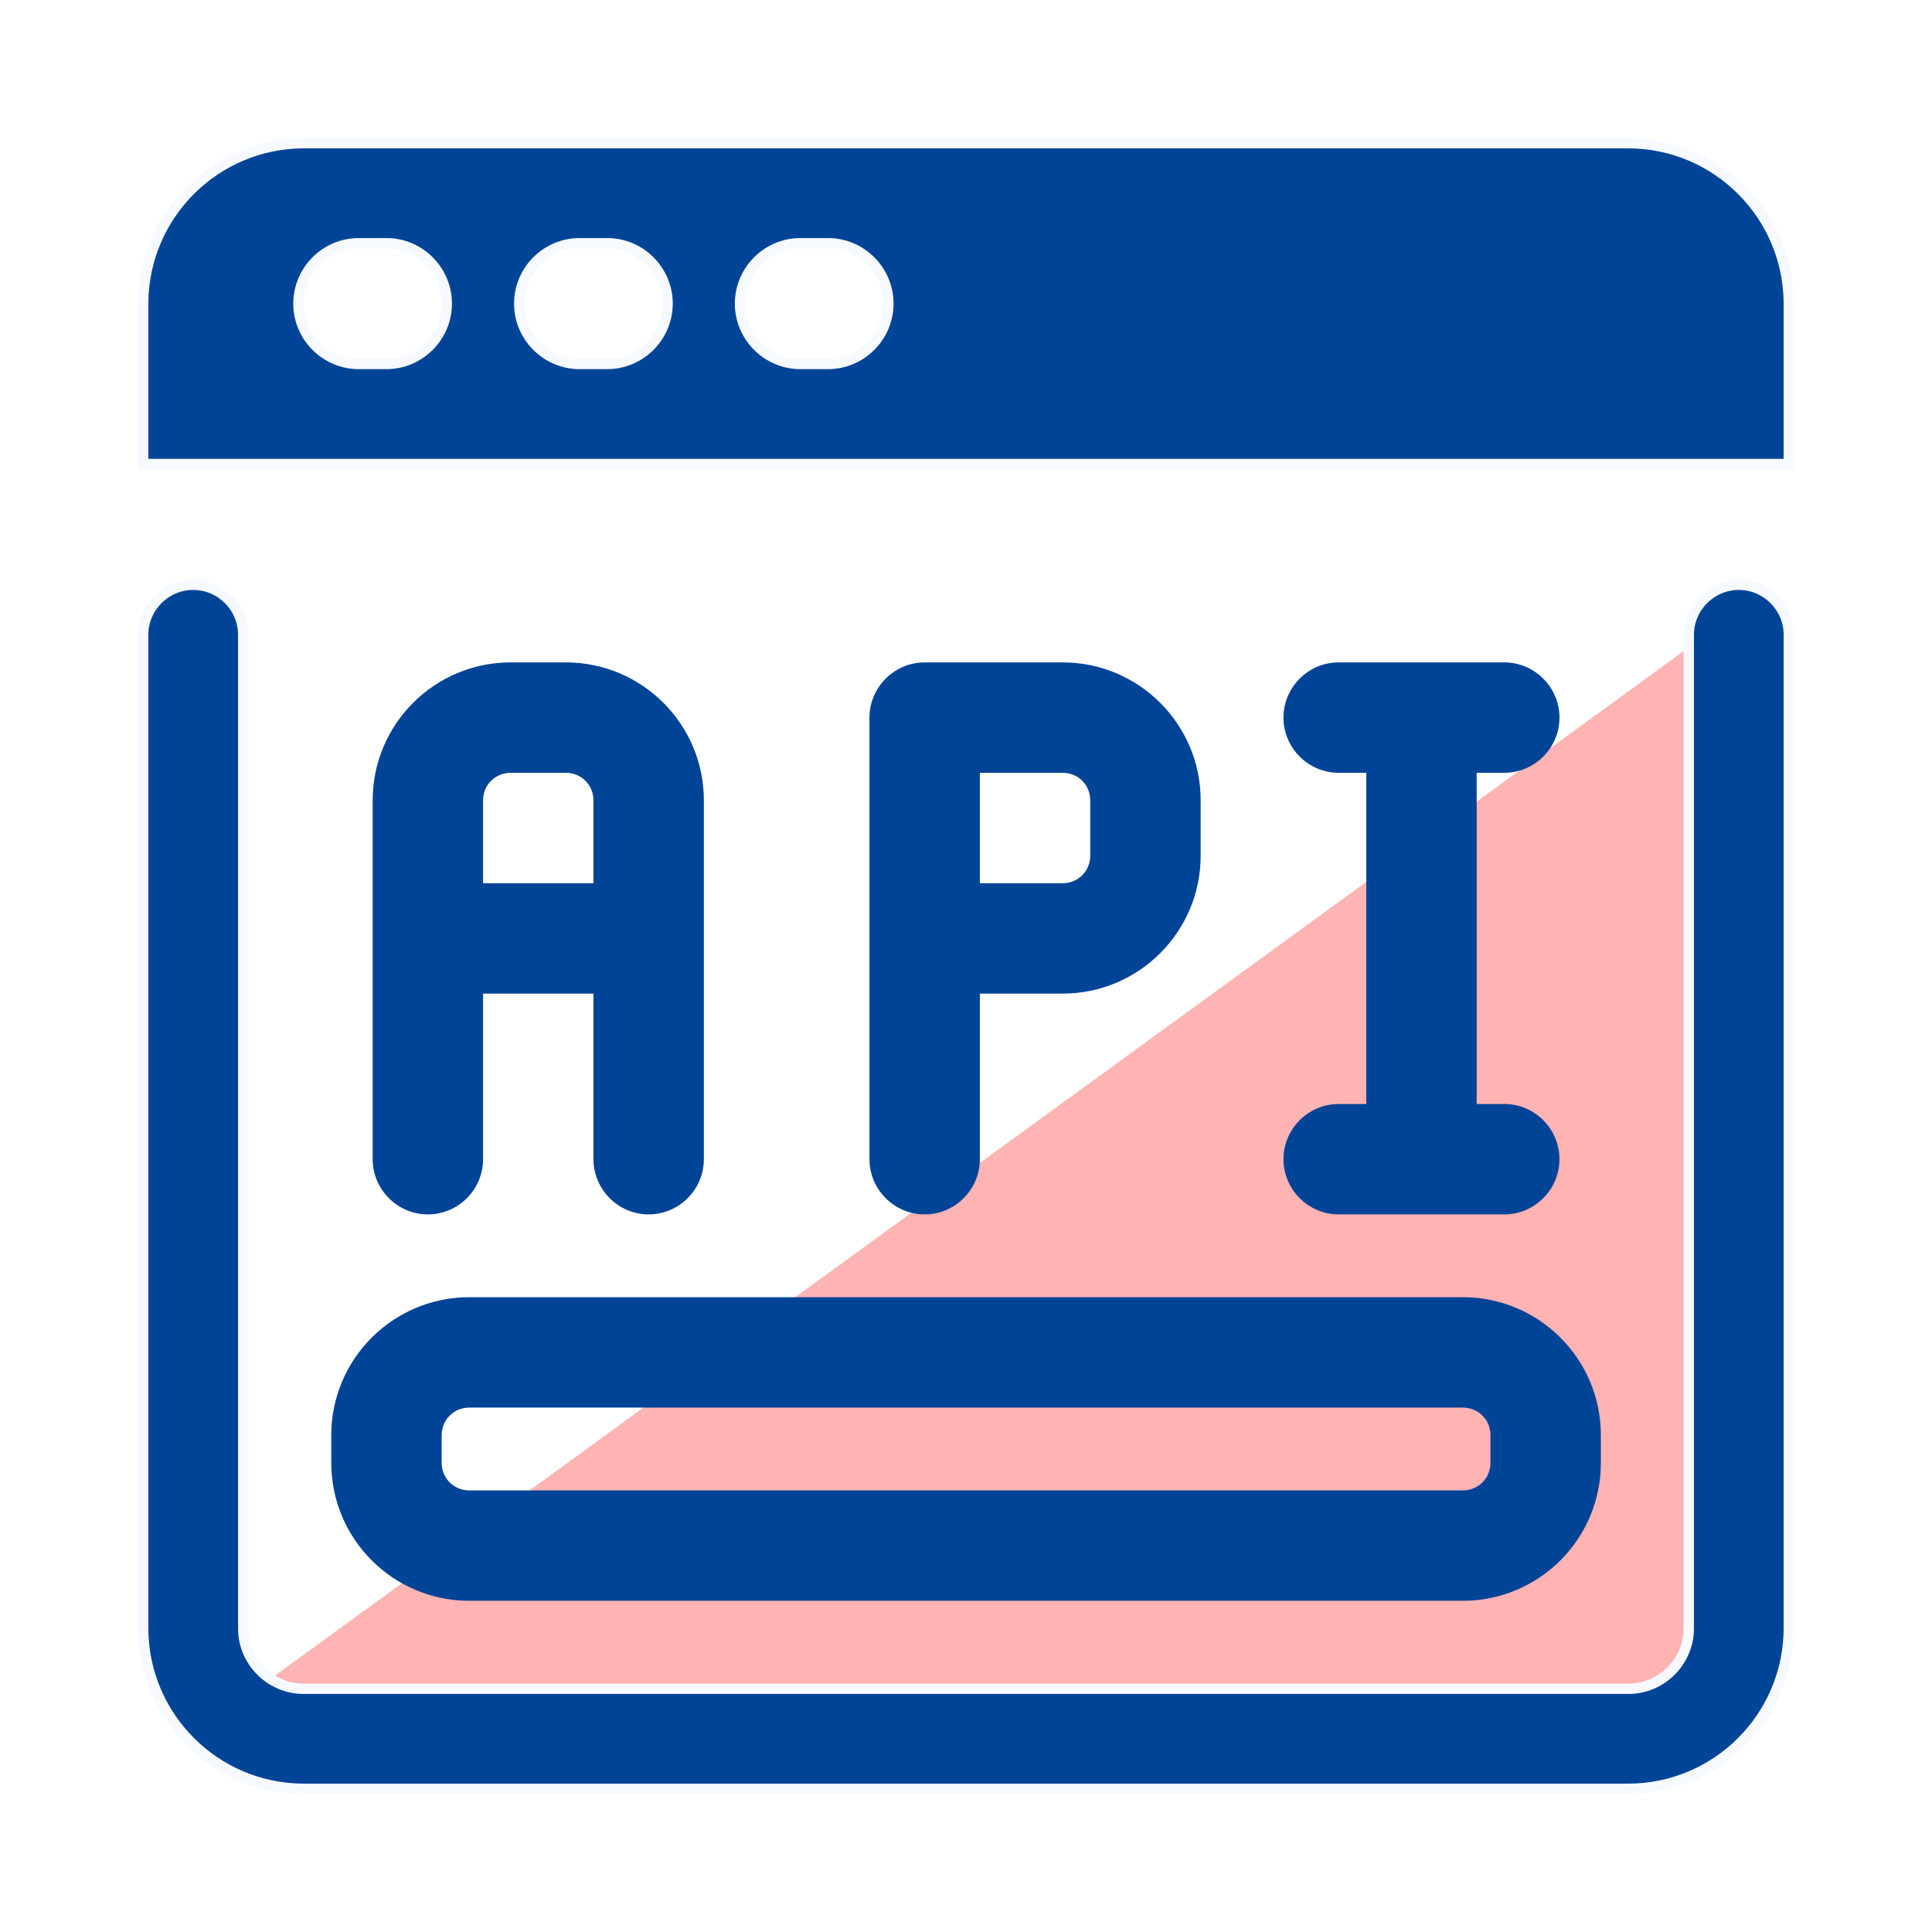
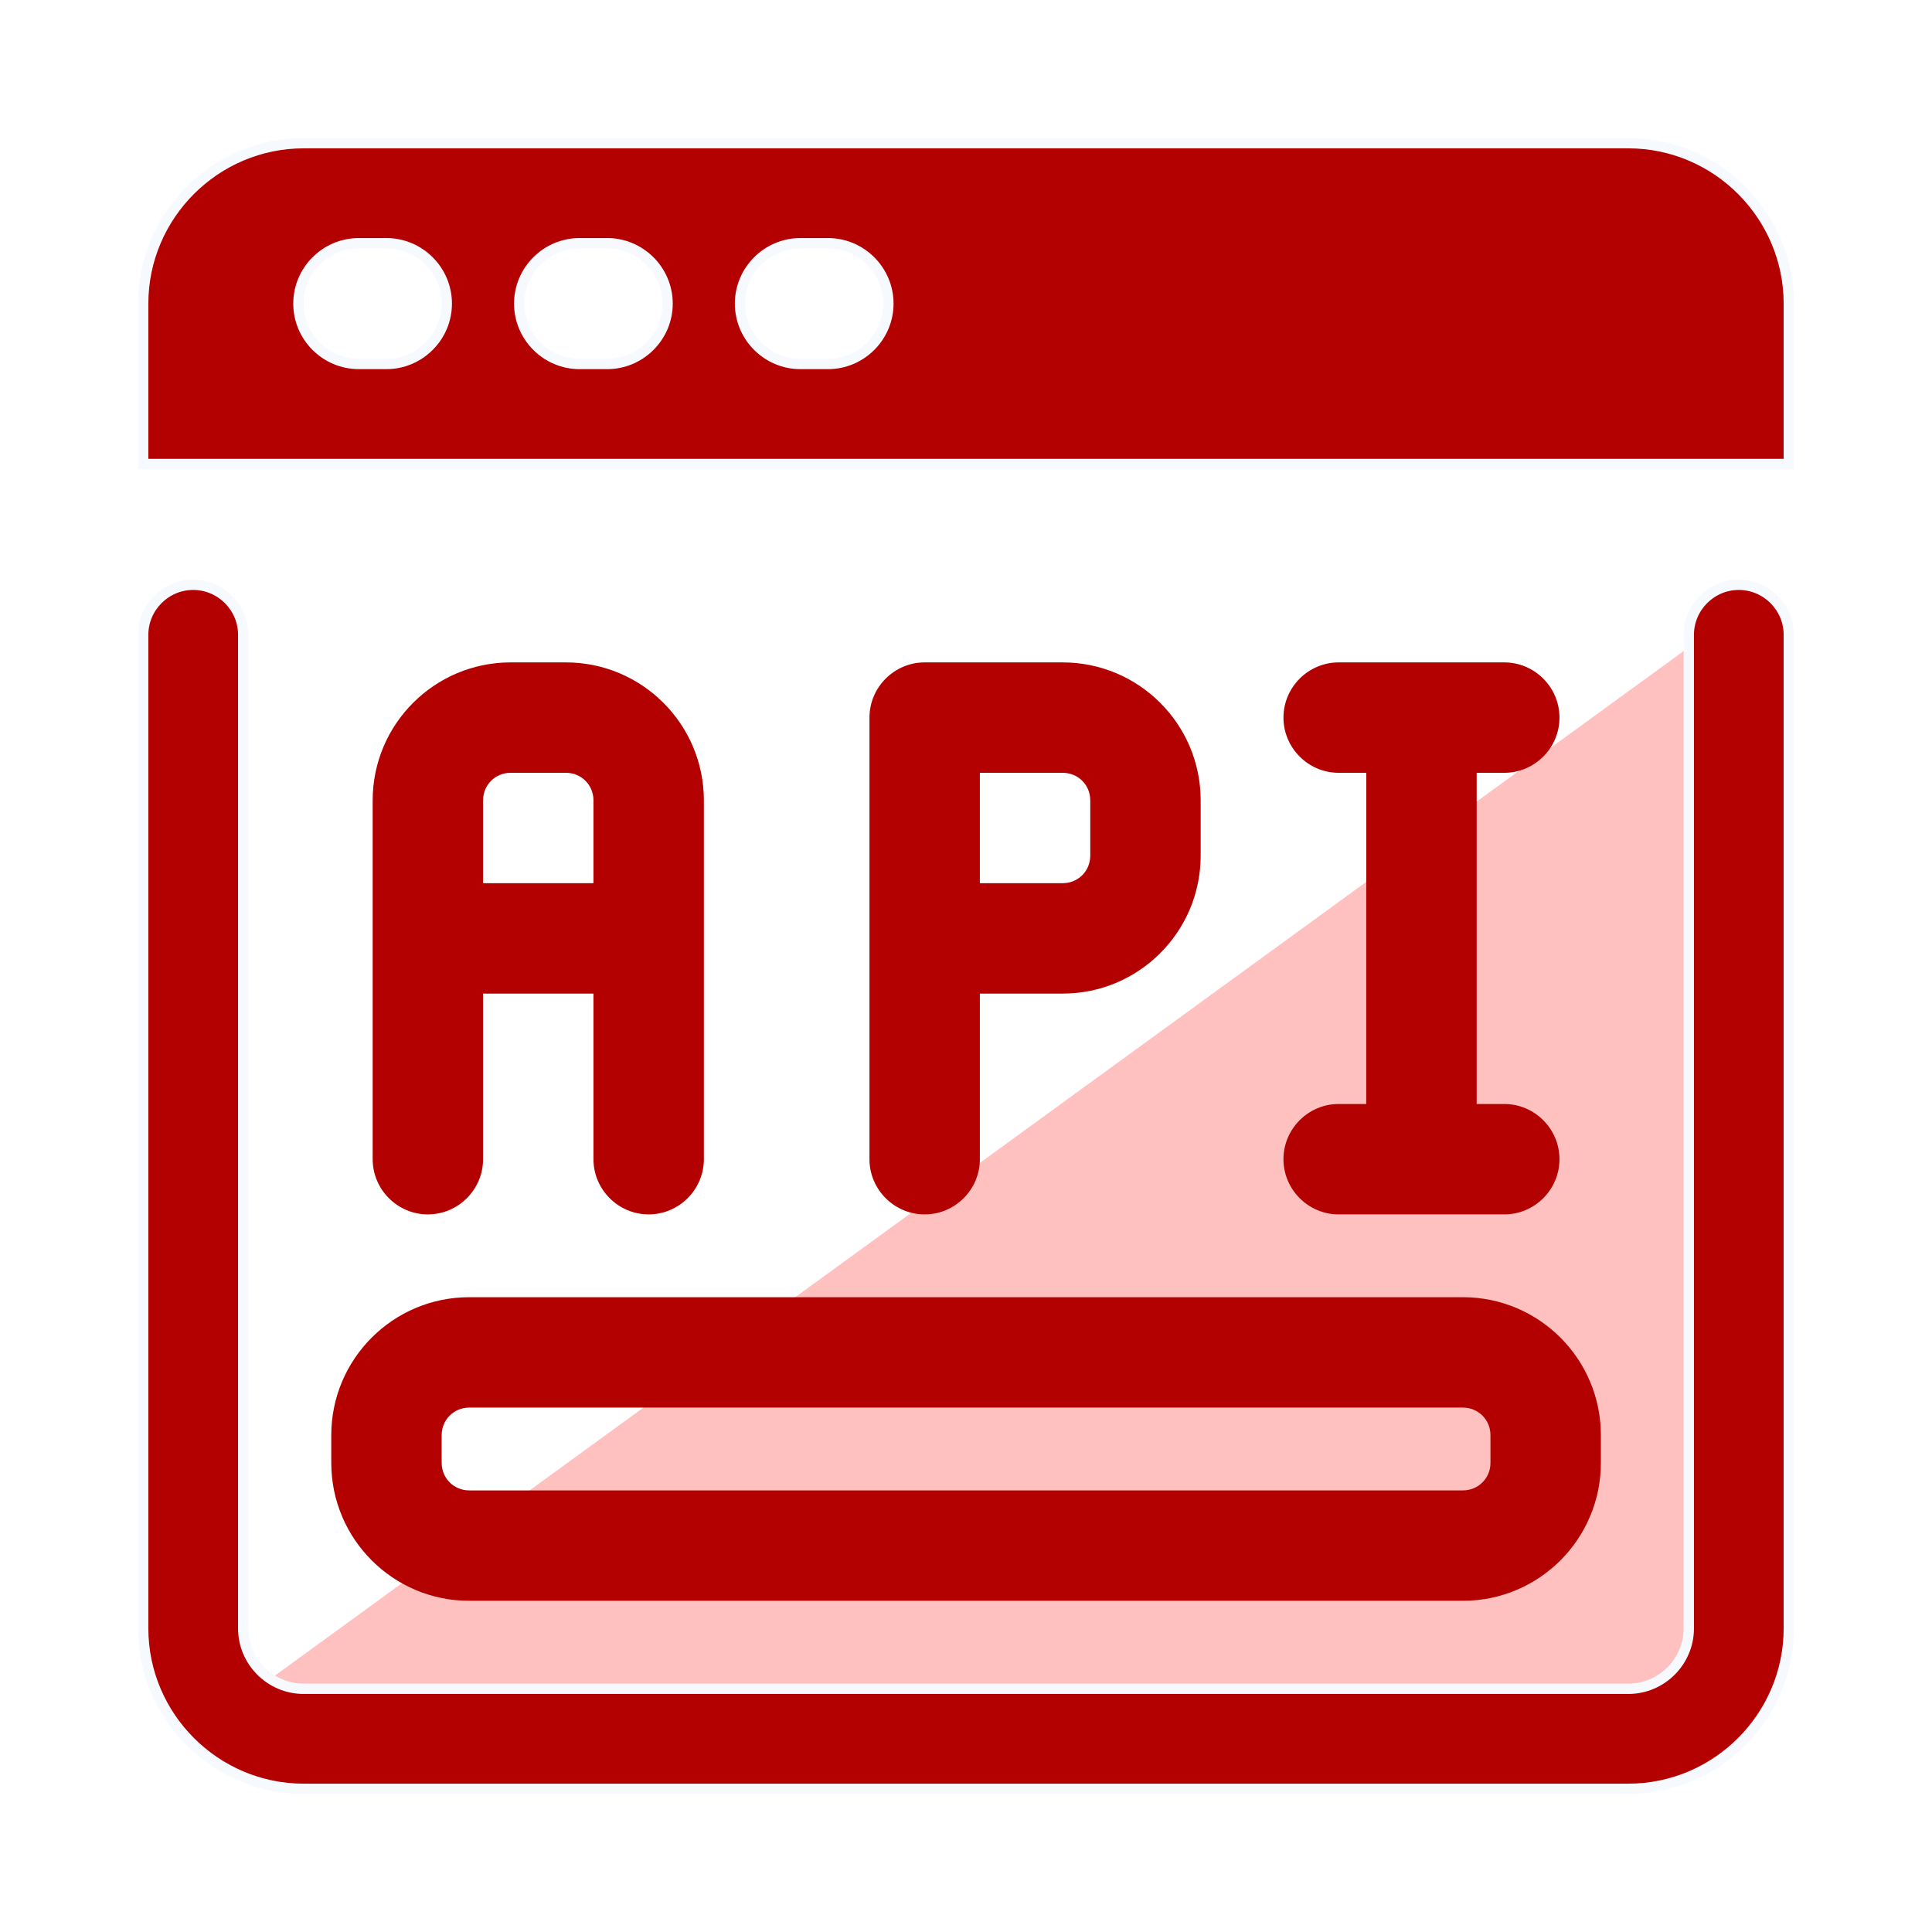
<svg xmlns="http://www.w3.org/2000/svg" width="56" height="56" viewBox="0 0 56 56" fill="none">
-   <path opacity=".3" d="M50 50V18L6 50h44z" fill="red" />
-   <path d="M48.95 18.4c0-.797.653-1.45 1.45-1.45.797 0 1.45.653 1.45 1.45v28.8a4.664 4.664 0 0 1-4.65 4.65H8.8a4.664 4.664 0 0 1-4.65-4.65V18.4c0-.797.653-1.45 1.45-1.45.797 0 1.45.653 1.45 1.45v28.8c0 .963.787 1.75 1.75 1.75h38.4c.963 0 1.75-.787 1.75-1.75V18.4z" fill="#004498" stroke="#F6FAFF" stroke-width=".3" />
-   <path d="M13.602 46.4h28.8c2.208 0 4-1.792 4-4v-.8c0-2.208-1.792-4-4-4h-28.8c-2.208 0-4 1.792-4 4v.8c0 2.208 1.792 4 4 4zm-.8-4.8c0-.448.352-.8.8-.8h28.8c.448 0 .8.352.8.8v.8c0 .448-.352.8-.8.8h-28.8a.792.792 0 0 1-.8-.8v-.8zm-.4-6.4c.88 0 1.6-.72 1.6-1.6v-4.8h3.2v4.8c0 .88.72 1.6 1.6 1.6.88 0 1.6-.72 1.6-1.6V23.2c0-2.208-1.792-4-4-4h-1.6c-2.208 0-4 1.792-4 4v10.4c0 .88.72 1.6 1.6 1.6zm1.6-12c0-.448.352-.8.8-.8h1.6c.448 0 .8.352.8.8v2.4h-3.2v-2.4zm12.8 12c.88 0 1.6-.72 1.6-1.6v-4.8h2.4c2.208 0 4-1.792 4-4v-1.6c0-2.208-1.792-4-4-4h-4c-.88 0-1.6.72-1.6 1.6v12.8c0 .88.72 1.6 1.6 1.6zm1.6-12.8h2.4c.448 0 .8.352.8.8v1.6c0 .448-.352.8-.8.8h-2.4v-3.2zm10.4 9.6c-.88 0-1.6.72-1.6 1.6 0 .88.72 1.6 1.6 1.6h4.8c.88 0 1.6-.72 1.6-1.6 0-.88-.72-1.6-1.6-1.6h-.8v-9.6h.8c.88 0 1.6-.72 1.6-1.6 0-.88-.72-1.6-1.6-1.6h-4.8c-.88 0-1.6.72-1.6 1.6 0 .88.72 1.6 1.6 1.6h.8V32h-.8z" fill="#004498" />
-   <path d="M8.8 4.15h38.4a4.664 4.664 0 0 1 4.65 4.65v4.65H4.15V8.8A4.664 4.664 0 0 1 8.8 4.15zm1.6 6.4h.8c.963 0 1.75-.787 1.75-1.75s-.787-1.75-1.75-1.75h-.8c-.963 0-1.75.787-1.75 1.75s.787 1.75 1.75 1.75zm6.4 0h.8c.963 0 1.75-.787 1.75-1.75s-.787-1.75-1.75-1.75h-.8c-.963 0-1.75.787-1.75 1.75s.787 1.75 1.75 1.75zm6.4 0h.8c.963 0 1.75-.787 1.75-1.75S24.963 7.05 24 7.05h-.8c-.963 0-1.75.787-1.75 1.75s.787 1.75 1.75 1.75z" fill="#004498" stroke="#F6FAFF" stroke-width=".3" />
+   <path opacity="0.3" d="M50 50V18L6 50H50Z" fill="#FF2B2B" />
+   <path d="M48.95 18.4C48.95 17.603 49.603 16.95 50.4 16.95C51.197 16.95 51.85 17.603 51.85 18.4V47.2C51.85 49.757 49.757 51.85 47.2 51.85H8.8C6.243 51.85 4.15 49.757 4.15 47.2V18.4C4.15 17.603 4.803 16.95 5.6 16.95C6.397 16.95 7.05 17.603 7.05 18.4V47.2C7.05 48.163 7.837 48.95 8.8 48.95H47.2C48.163 48.95 48.95 48.163 48.95 47.2V18.4Z" fill="#B30000" stroke="#F6FAFF" stroke-width="0.3" />
+   <path d="M13.602 46.4H42.402C44.61 46.4 46.402 44.608 46.402 42.4V41.6C46.402 39.392 44.61 37.6 42.402 37.6H13.602C11.394 37.6 9.602 39.392 9.602 41.6V42.4C9.602 44.608 11.394 46.4 13.602 46.4ZM12.802 41.6C12.802 41.152 13.154 40.8 13.602 40.8H42.402C42.85 40.8 43.202 41.152 43.202 41.6V42.4C43.202 42.848 42.85 43.2 42.402 43.2H13.602C13.154 43.2 12.802 42.848 12.802 42.4V41.6ZM12.402 35.2C13.282 35.2 14.002 34.48 14.002 33.6V28.8H17.202V33.6C17.202 34.48 17.922 35.2 18.802 35.2C19.682 35.2 20.402 34.48 20.402 33.6V23.2C20.402 20.992 18.61 19.2 16.402 19.2H14.802C12.594 19.2 10.802 20.992 10.802 23.2V33.6C10.802 34.48 11.522 35.2 12.402 35.2ZM14.002 23.2C14.002 22.752 14.354 22.4 14.802 22.4H16.402C16.85 22.4 17.202 22.752 17.202 23.2V25.6H14.002V23.2ZM26.802 35.2C27.682 35.2 28.402 34.48 28.402 33.6V28.8H30.802C33.01 28.8 34.802 27.008 34.802 24.8V23.2C34.802 20.992 33.01 19.2 30.802 19.2H26.802C25.922 19.2 25.202 19.92 25.202 20.8V33.6C25.202 34.48 25.922 35.2 26.802 35.2ZM28.402 22.4H30.802C31.25 22.4 31.602 22.752 31.602 23.2V24.8C31.602 25.248 31.25 25.6 30.802 25.6H28.402V22.4ZM38.802 32C37.922 32 37.202 32.72 37.202 33.6C37.202 34.48 37.922 35.2 38.802 35.2H43.602C44.482 35.2 45.202 34.48 45.202 33.6C45.202 32.72 44.482 32 43.602 32H42.802V22.4H43.602C44.482 22.4 45.202 21.68 45.202 20.8C45.202 19.92 44.482 19.2 43.602 19.2H38.802C37.922 19.2 37.202 19.92 37.202 20.8C37.202 21.68 37.922 22.4 38.802 22.4H39.602V32H38.802Z" fill="#B30000" />
+   <path d="M8.8 4.15H47.2C49.757 4.15 51.85 6.243 51.85 8.8V13.45H4.15V8.8C4.15 6.243 6.243 4.15 8.8 4.15ZM10.4 10.55H11.2C12.163 10.55 12.95 9.763 12.95 8.8C12.95 7.837 12.163 7.05 11.2 7.05H10.4C9.437 7.05 8.65 7.837 8.65 8.8C8.65 9.763 9.437 10.55 10.4 10.55ZM16.8 10.55H17.6C18.563 10.55 19.35 9.763 19.35 8.8C19.35 7.837 18.563 7.05 17.6 7.05H16.8C15.837 7.05 15.05 7.837 15.05 8.8C15.05 9.763 15.837 10.55 16.8 10.55ZM23.2 10.55H24C24.963 10.55 25.75 9.763 25.75 8.8C25.75 7.837 24.963 7.05 24 7.05H23.2C22.237 7.05 21.45 7.837 21.45 8.8C21.45 9.763 22.237 10.55 23.2 10.55Z" fill="#B30000" stroke="#F6FAFF" stroke-width="0.3" />
</svg>
